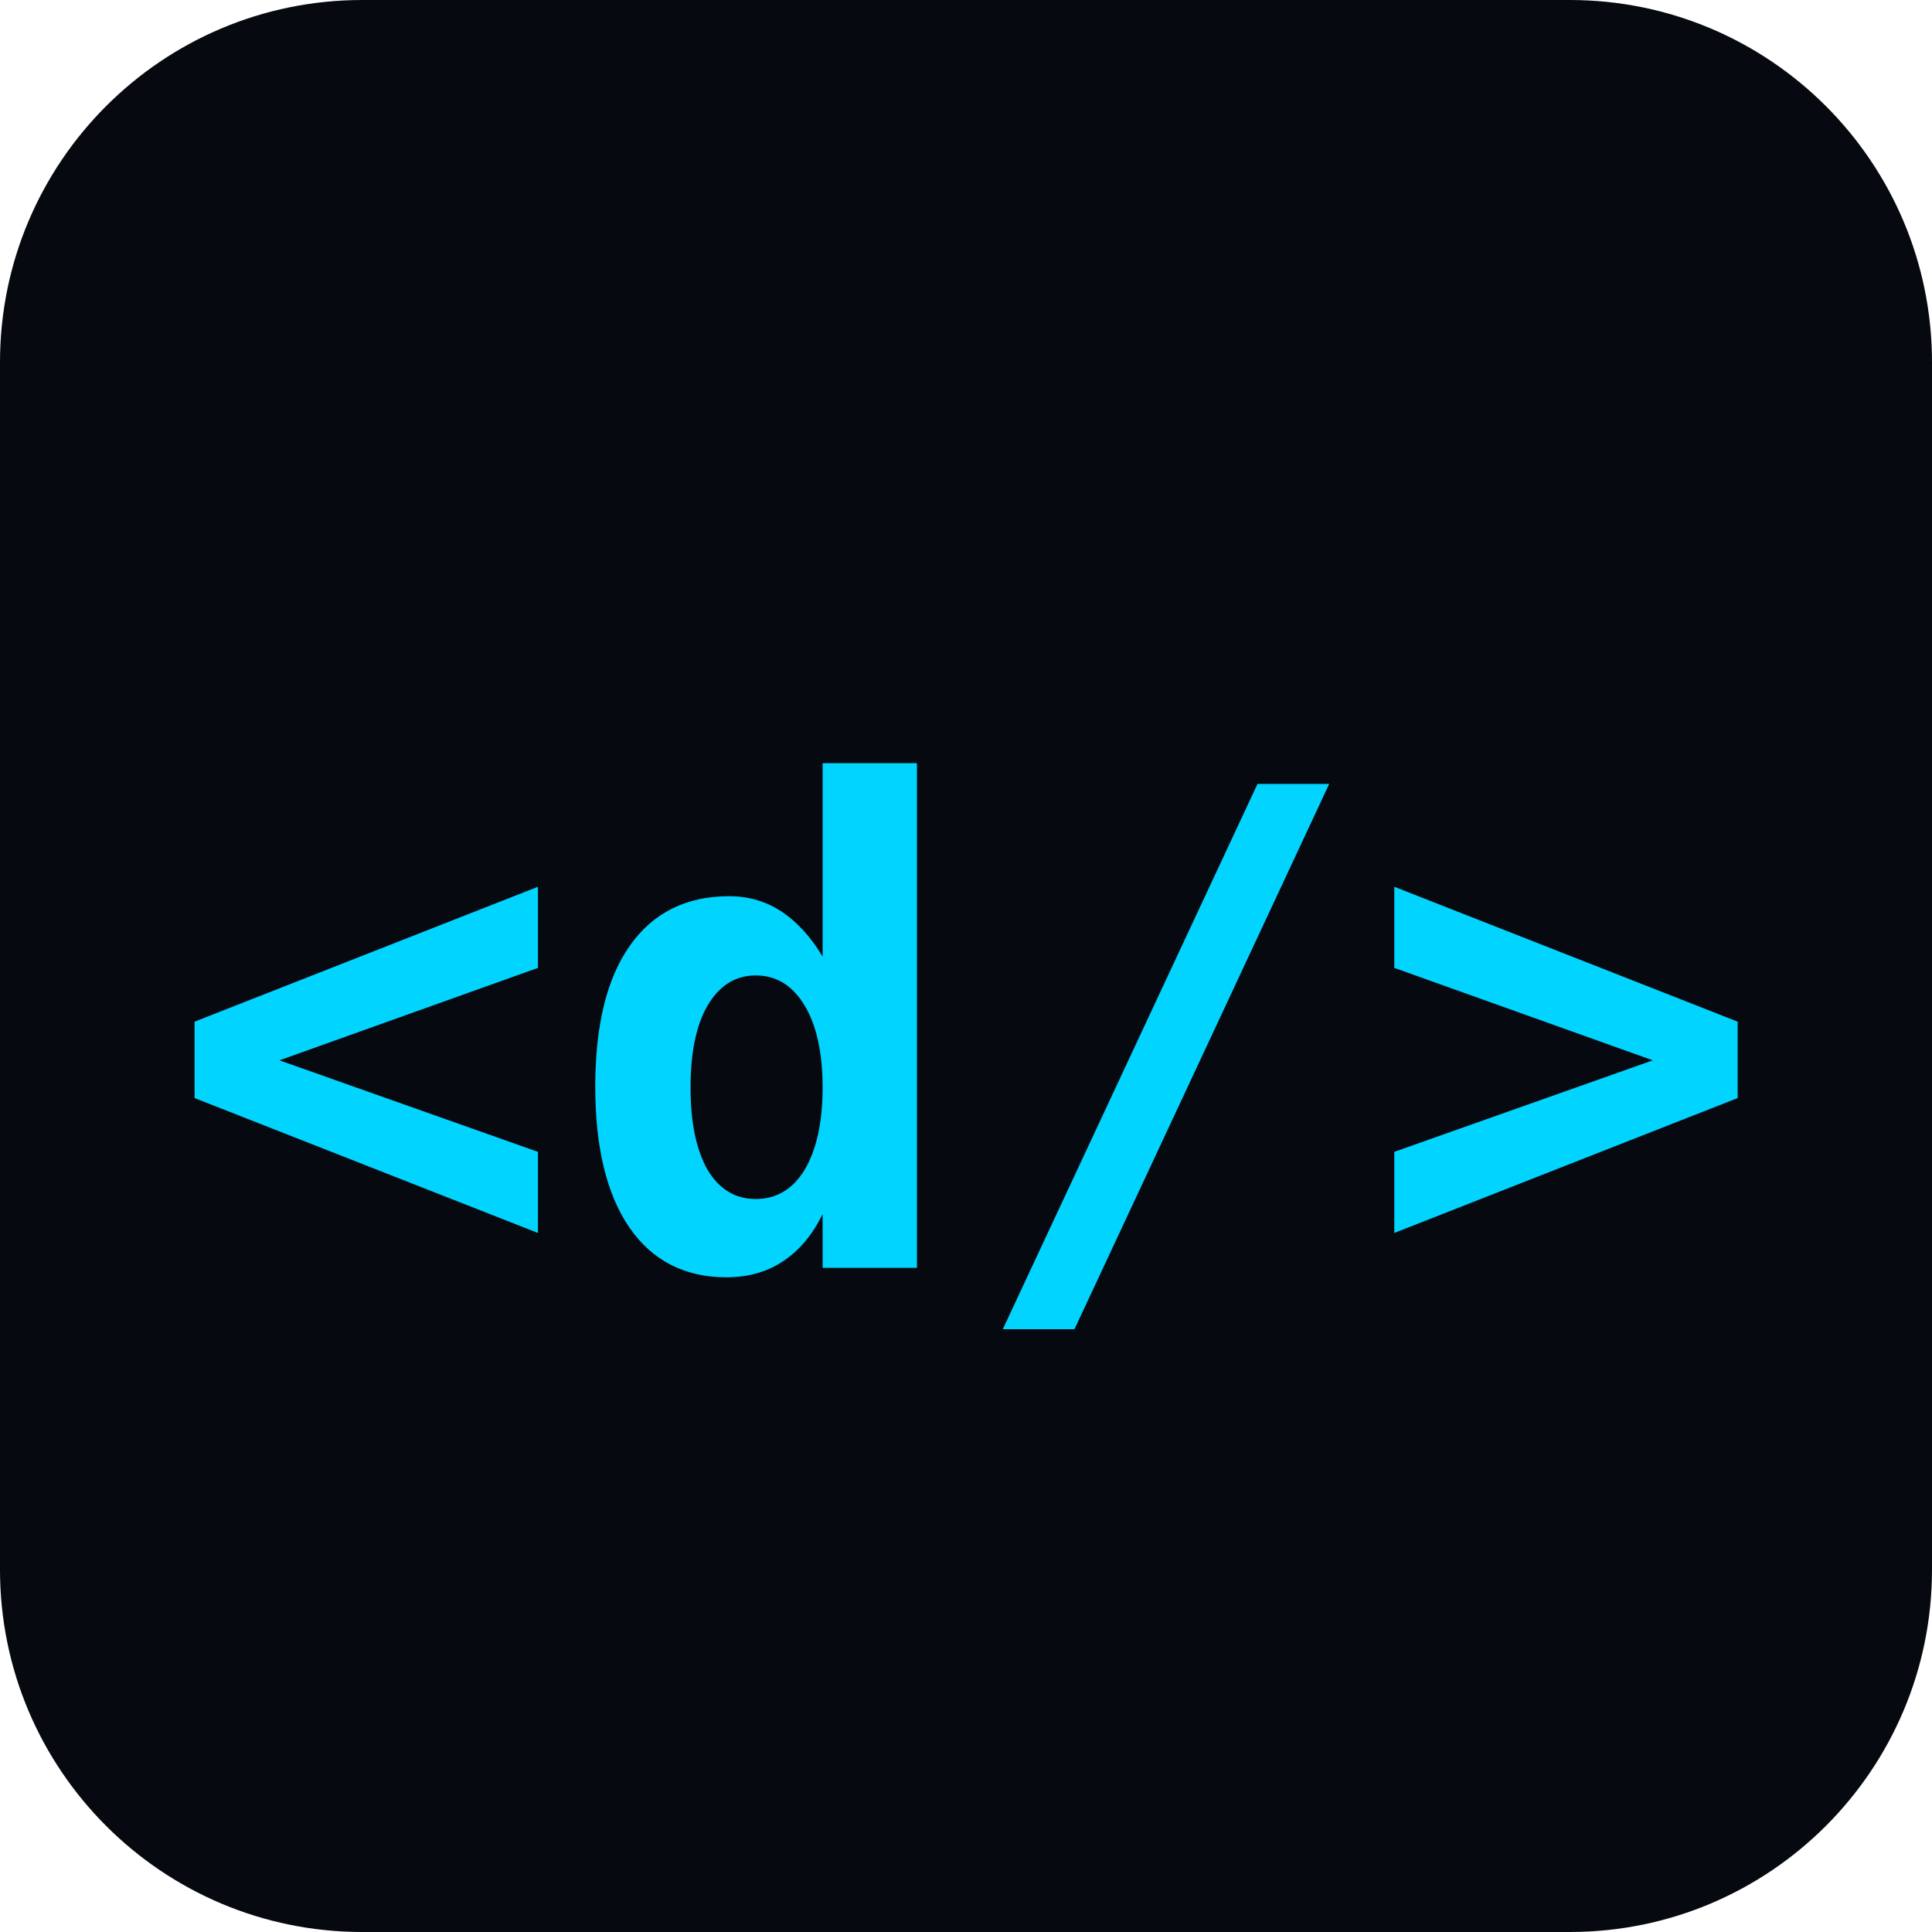
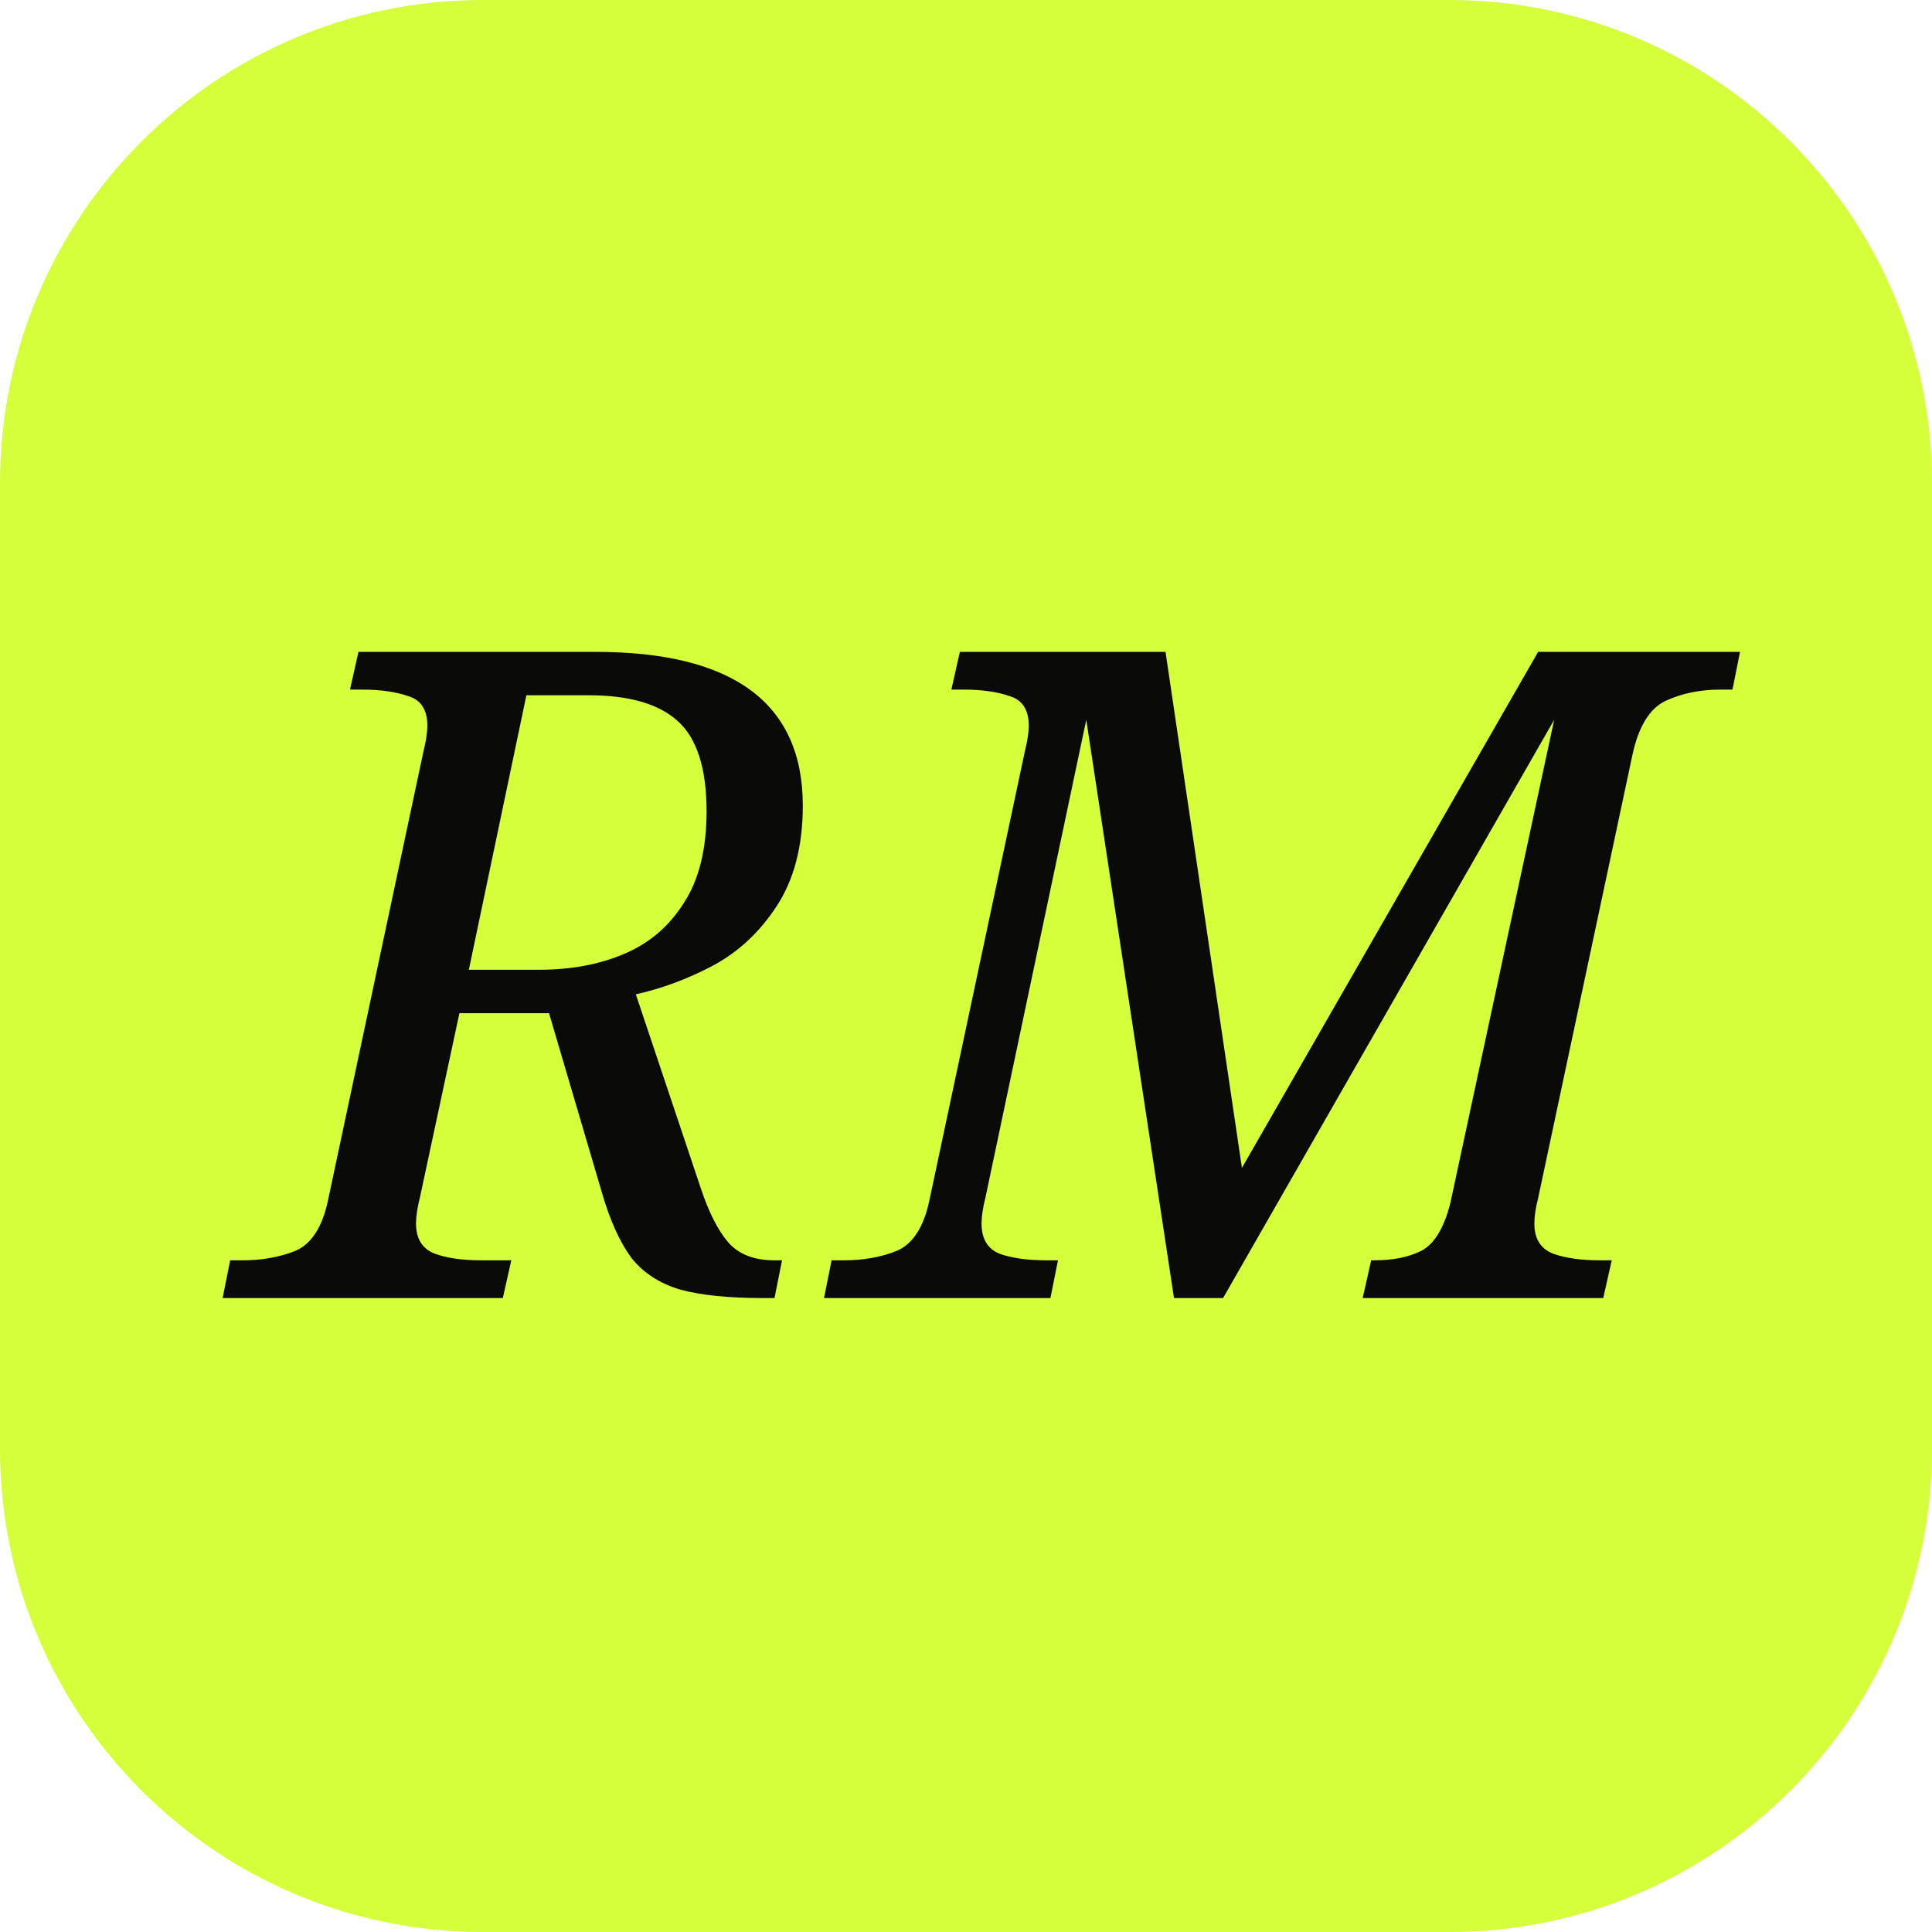
<svg xmlns="http://www.w3.org/2000/svg" width="32" height="32" viewBox="0 0 32 32" fill="none">
-   <rect width="32" height="32" rx="6" fill="#06090f" />
-   <text x="16" y="21" text-anchor="middle" font-family="monospace" font-size="11" font-weight="600" fill="#00d4ff">&lt;d/&gt;</text>
+   <rect width="32" height="32" rx="8" fill="#d4ff3a" />
+   <text x="16" y="21.5" text-anchor="middle" font-family="Georgia, serif" font-style="italic" font-size="15" fill="#0a0a09">RM</text>
</svg>
